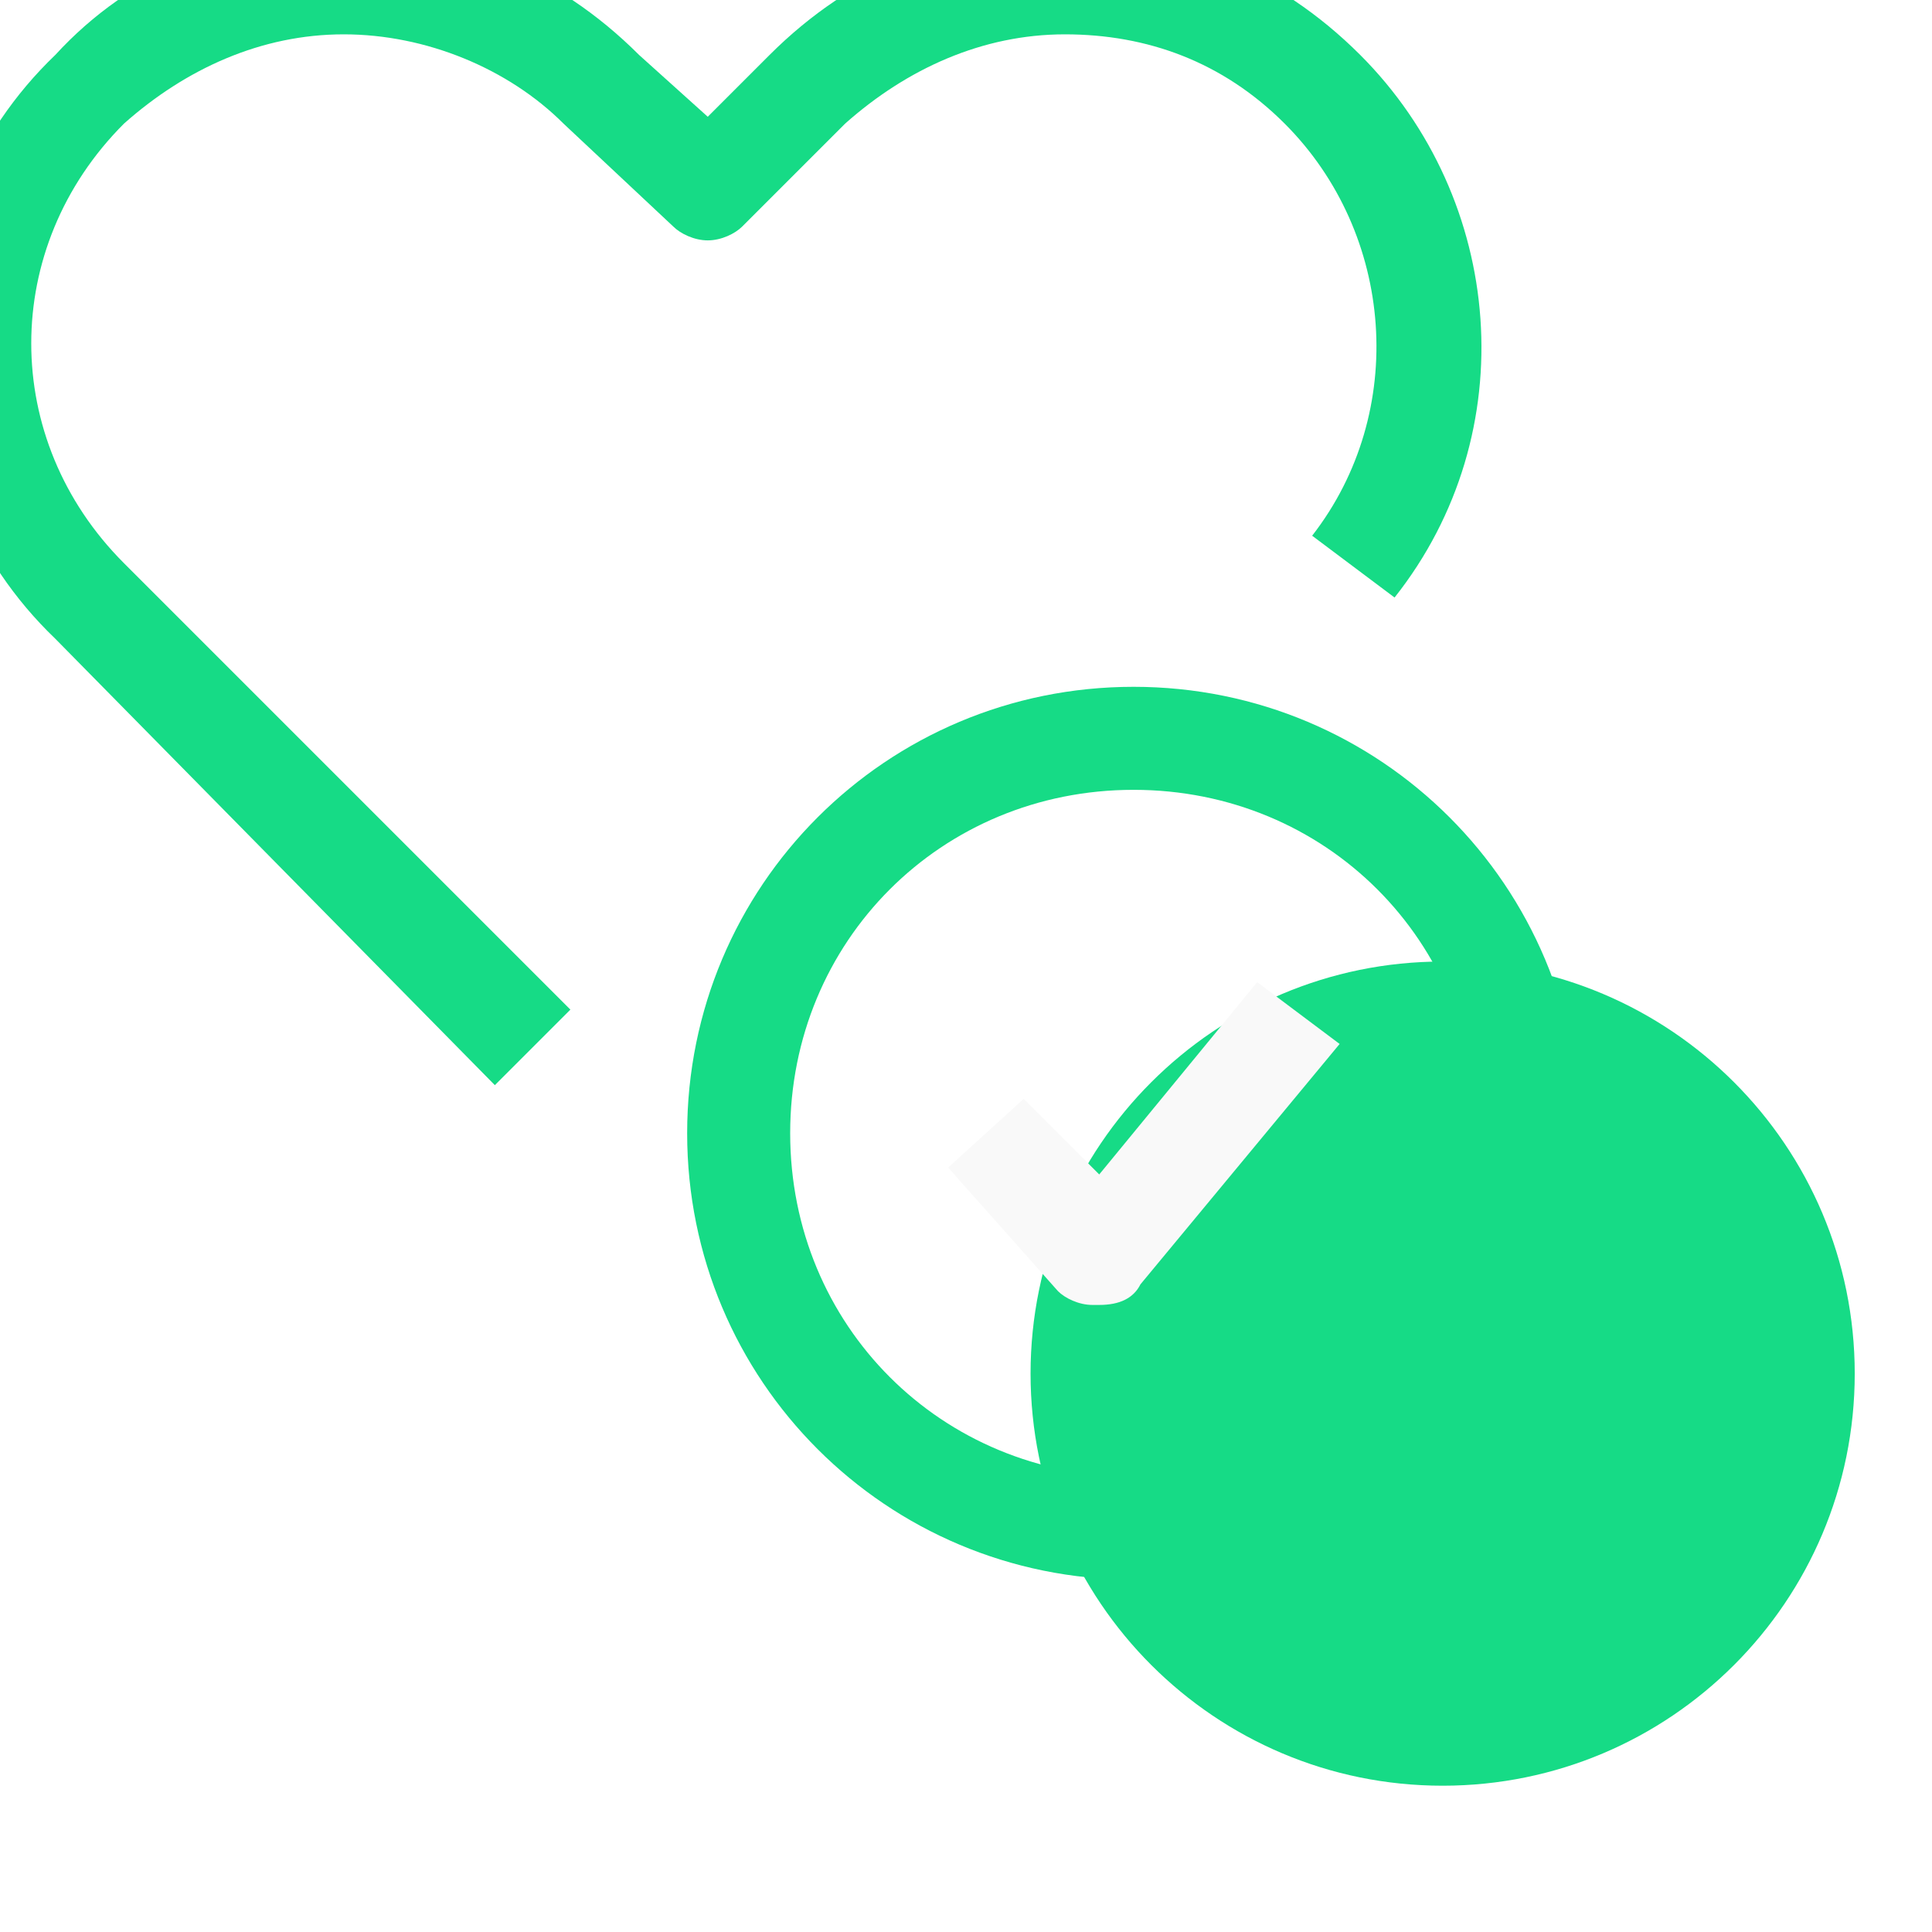
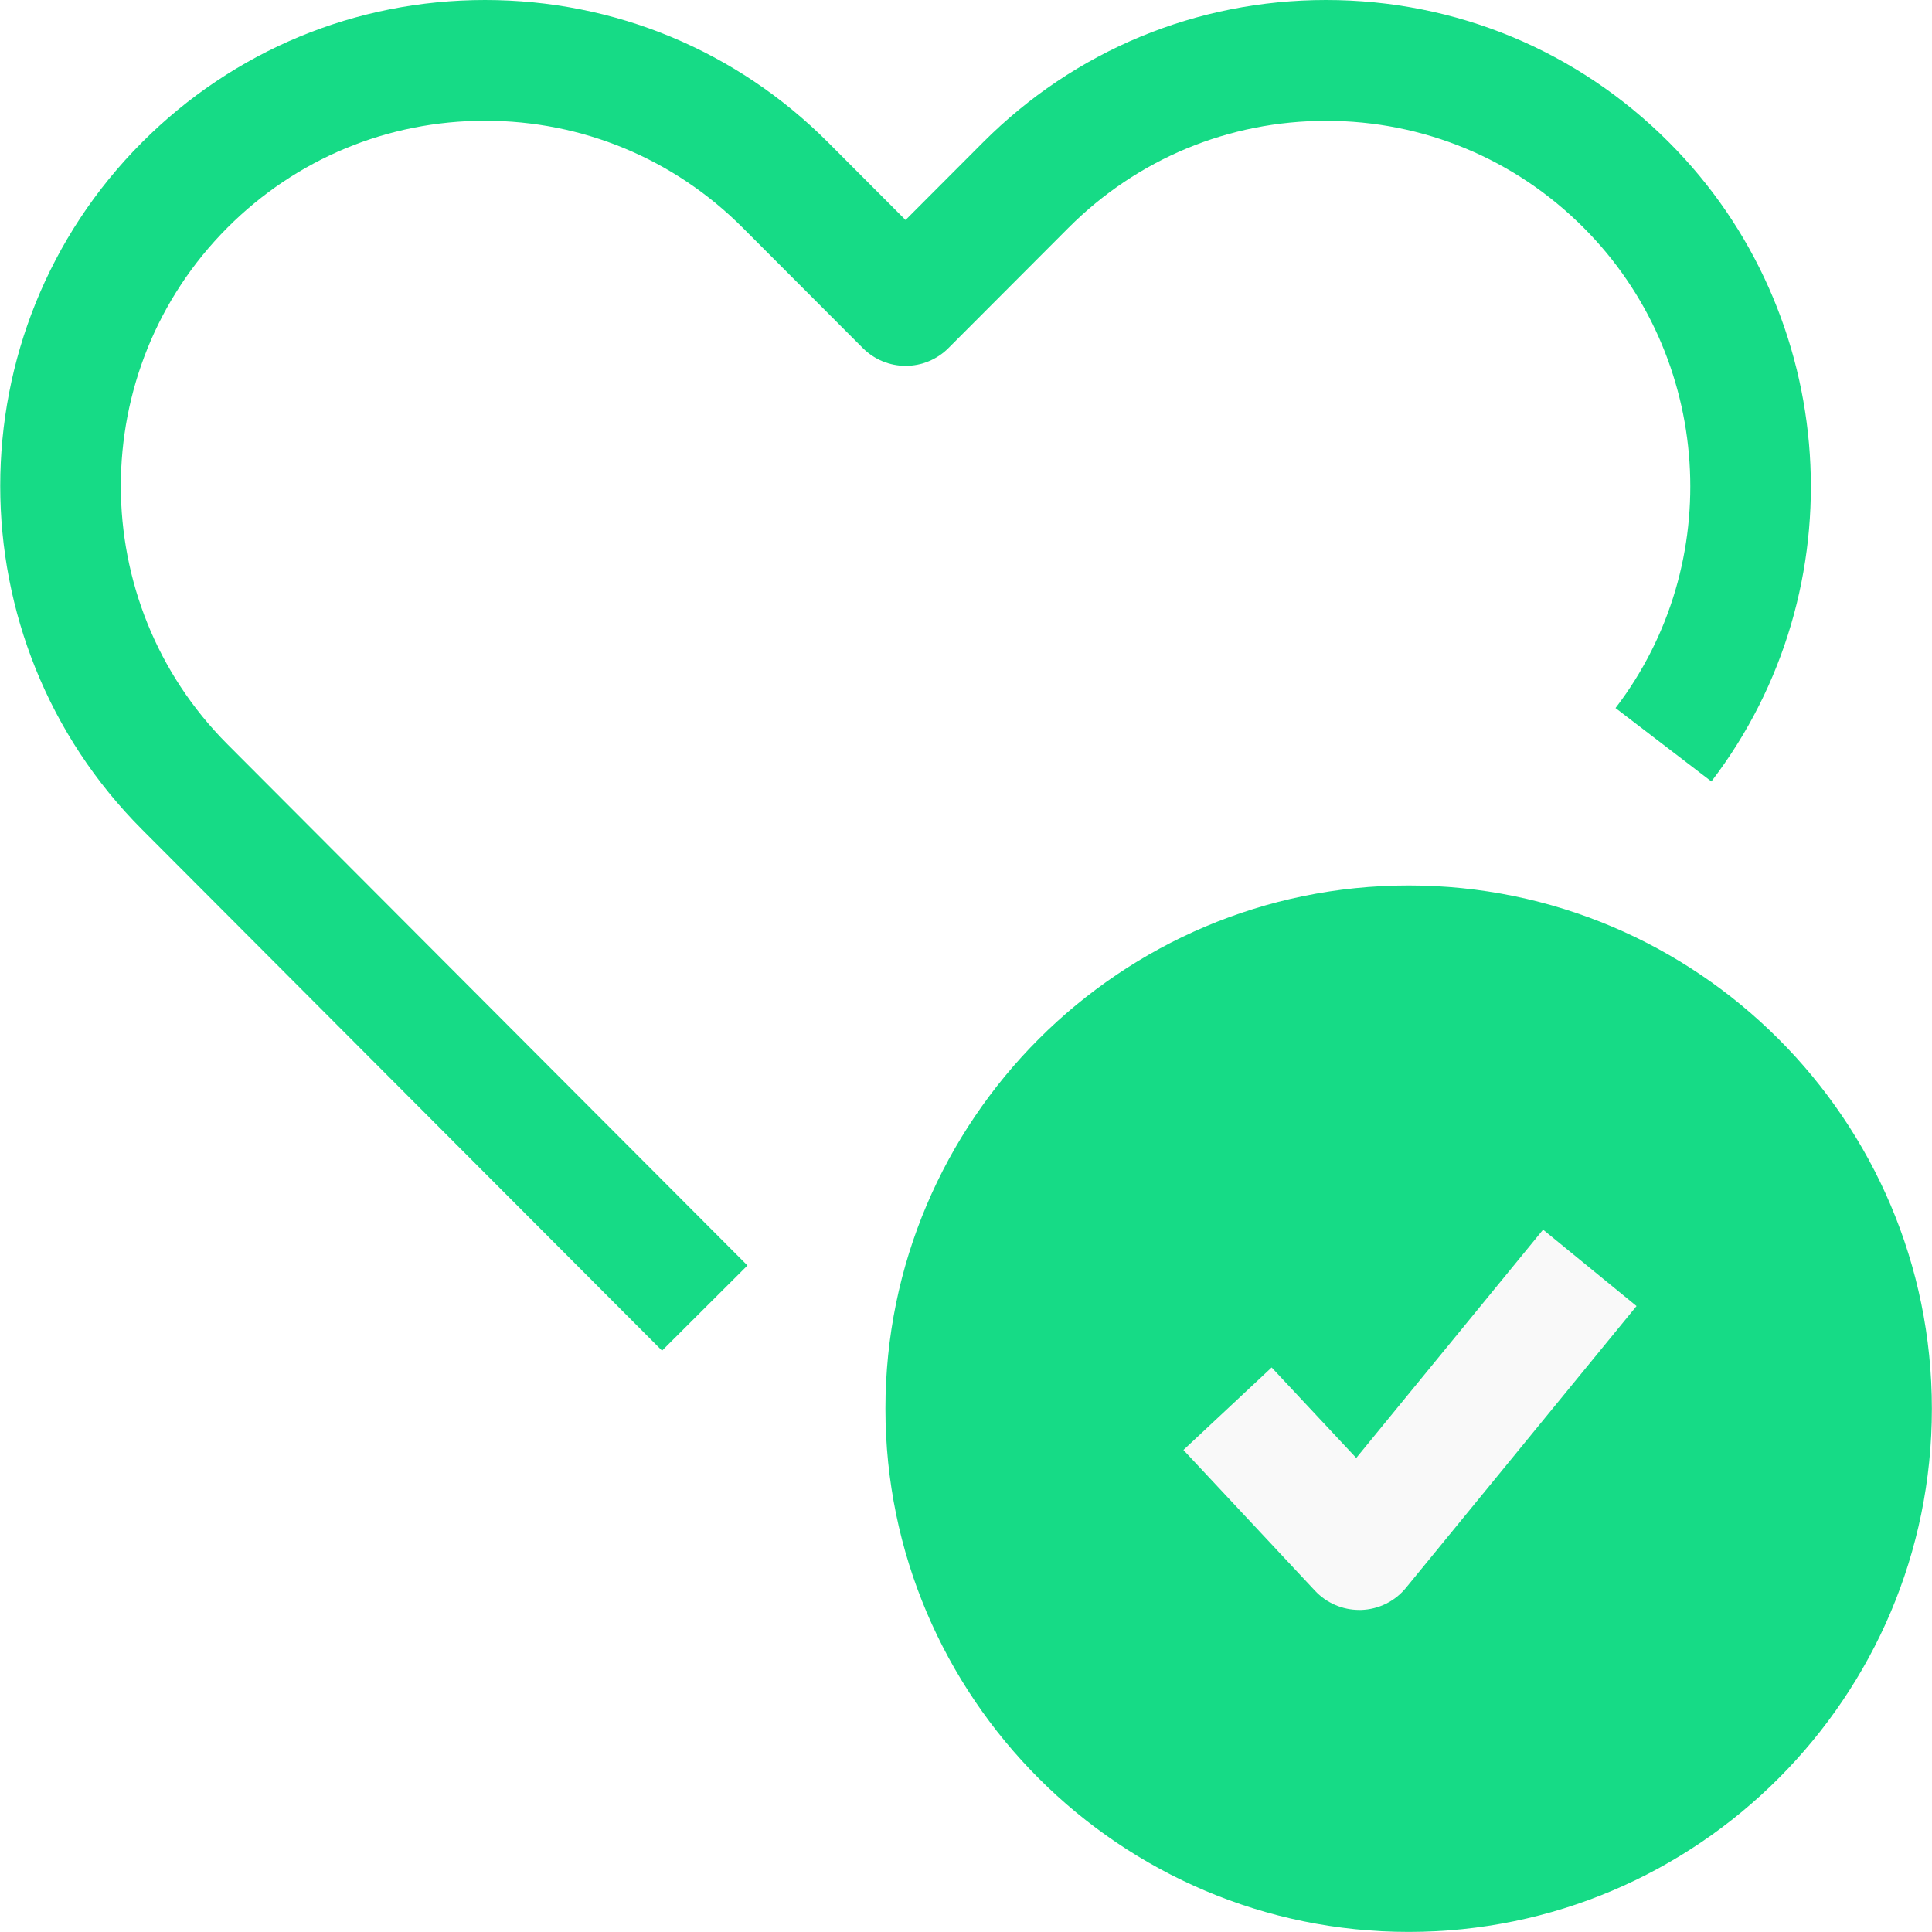
- <svg xmlns="http://www.w3.org/2000/svg" width="40" viewBox="0 0 2.812 2.813" height="40" enable-background="new 0 0 36 36">
-   <ellipse ry="0.6" rx="0.6" cy="2" cx="2.1" style="fill: #16db86; stroke-width: 0; fill-opacity: 1" />
-   <g transform="matrix(0.1,0,0,0.1,-0.7,-0.7)" style="fill: #16db86; fill-opacity: 1">
-     <g style="fill: #f9f9f9; fill-opacity: 1">
-       <g style="fill: #f9f9f9; fill-opacity: 1">
-         <path style="fill: #f9f9f9; fill-opacity: 1" d="M 22.9 26 c -0.2 0 -0.4 -0.1 -0.5 -0.2 l -1.6 -1.8 l 1.1 -1 l 1.1 1.1 l 2.3 -2.8 l 1.2 0.9 l -2.9 3.5 c -0.1 0.2 -0.3 0.3 -0.6 0.3 c 0 0 0 0 0 0 z" />
+ <svg xmlns="http://www.w3.org/2000/svg" id="svg8213" version="1.1" width="40" viewBox="0 0 2.812 2.813" height="40.005" enable-background="new 0 0 36 36">
+   <ellipse ry="0.618" rx="0.634" cy="2.04" cx="2.056" style="fill:#16db86;fill-opacity:1;stroke-width:0.008" />
+   <g transform="matrix(0.1172034,0,0,0.1172034,-0.7036011,-0.7032202)" style="fill:#16db86;fill-opacity:1">
+     <g style="fill:#f9f9f9;fill-opacity:1">
+       <g style="fill:#f9f9f9;fill-opacity:1">
+         <path style="fill:#f9f9f9;fill-opacity:1" id="path8194" d="m 22.886,26 c -0.208,0 -0.406,-0.086 -0.548,-0.237 l -1.636,-1.75 1.096,-1.025 1.051,1.124 2.321,-2.836 1.161,0.949 -2.864,3.5 c -0.137,0.168 -0.34,0.268 -0.556,0.275 -0.008,0 -0.016,0 -0.025,0 z" />
      </g>
    </g>
-     <g style="fill: #16db86; fill-opacity: 1">
-       <g style="fill: #16db86; fill-opacity: 1">
-         <path style="fill: #16db86; fill-opacity: 1" d="M 23.5 30 C 19.9 30 17 27.1 17 23.5 C 17 19.9 19.9 17 23.5 17 c 3.6 0 6.5 2.9 6.5 6.5 c 0 3.6 -2.9 6.5 -6.5 6.5 z m 0 -11.5 c -2.8 0 -5 2.2 -5 5 c 0 2.8 2.2 5 5 5 c 2.8 0 5 -2.2 5 -5 c 0 -2.8 -2.2 -5 -5 -5 z" />
+     <g style="fill:#16db86;fill-opacity:1">
+       <g style="fill:#16db86;fill-opacity:1">
+         <path style="fill:#16db86;fill-opacity:1" d="M 23.5,30 C 19.916,30 17,27.084 17,23.5 17,19.916 19.916,17 23.5,17 c 3.584,0 6.5,2.916 6.5,6.5 0,3.584 -2.916,6.5 -6.5,6.5 z m 0,-11.5 c -2.757,0 -5,2.243 -5,5 0,2.757 2.243,5 5,5 2.757,0 5,-2.243 5,-5 0,-2.757 -2.243,-5 -5,-5 z" />
      </g>
    </g>
-     <g style="fill: #16db86; fill-opacity: 1">
-       <g style="fill: #16db86; fill-opacity: 1">
-         <path style="fill: #16db86; fill-opacity: 1" d="M 14.2 22.8 L 7.8 16.3 C 5.4 14 5.4 10.1 7.8 7.8 C 8.9 6.6 10.4 6 12 6 c 1.6 0 3.1 0.6 4.3 1.8 L 17.3 8.7 L 18.2 7.8 C 19.4 6.6 20.9 6 22.5 6 c 1.6 0 3.1 0.6 4.3 1.8 c 2.1 2.1 2.4 5.5 0.5 7.9 L 26.1 14.8 c 1.4 -1.8 1.2 -4.4 -0.4 -6 c -0.9 -0.9 -2 -1.3 -3.2 -1.3 c -1.2 0 -2.3 0.5 -3.2 1.3 l -1.5 1.5 c -0.1 0.1 -0.3 0.2 -0.5 0.2 c -0.2 0 -0.4 -0.1 -0.5 -0.2 L 15.2 8.8 C 14.4 8 13.2 7.5 12 7.5 c -1.2 0 -2.3 0.5 -3.2 1.3 c -1.8 1.8 -1.8 4.6 0 6.4 l 6.5 6.5 z" />
+     <g style="fill:#16db86;fill-opacity:1" id="g8210">
+       <g style="fill:#16db86;fill-opacity:1" id="g8208">
+         <path style="fill:#16db86;fill-opacity:1" id="path8206" d="M 14.225,22.779 7.765,16.305 C 5.416,13.951 5.416,10.122 7.765,7.768 8.903,6.628 10.416,6 12.026,6 c 1.61,0 3.124,0.628 4.263,1.77 L 17.25,8.733 18.212,7.769 C 19.35,6.628 20.864,6 22.474,6 c 1.61,0 3.124,0.628 4.262,1.77 2.13,2.134 2.355,5.546 0.525,7.938 L 26.07,14.796 c 1.376,-1.797 1.206,-4.362 -0.395,-5.966 -0.855,-0.857 -1.992,-1.329 -3.2,-1.329 -1.208,0 -2.345,0.472 -3.2,1.328 l -1.493,1.496 c -0.141,0.141 -0.332,0.22 -0.531,0.22 -0.199,0 -0.39,-0.079 -0.531,-0.22 L 15.228,8.83 C 14.372,7.972 13.235,7.5 12.026,7.5 c -1.209,0 -2.345,0.472 -3.2,1.328 -1.766,1.77 -1.766,4.649 0,6.418 l 6.46,6.475 z" />
      </g>
    </g>
  </g>
</svg>
